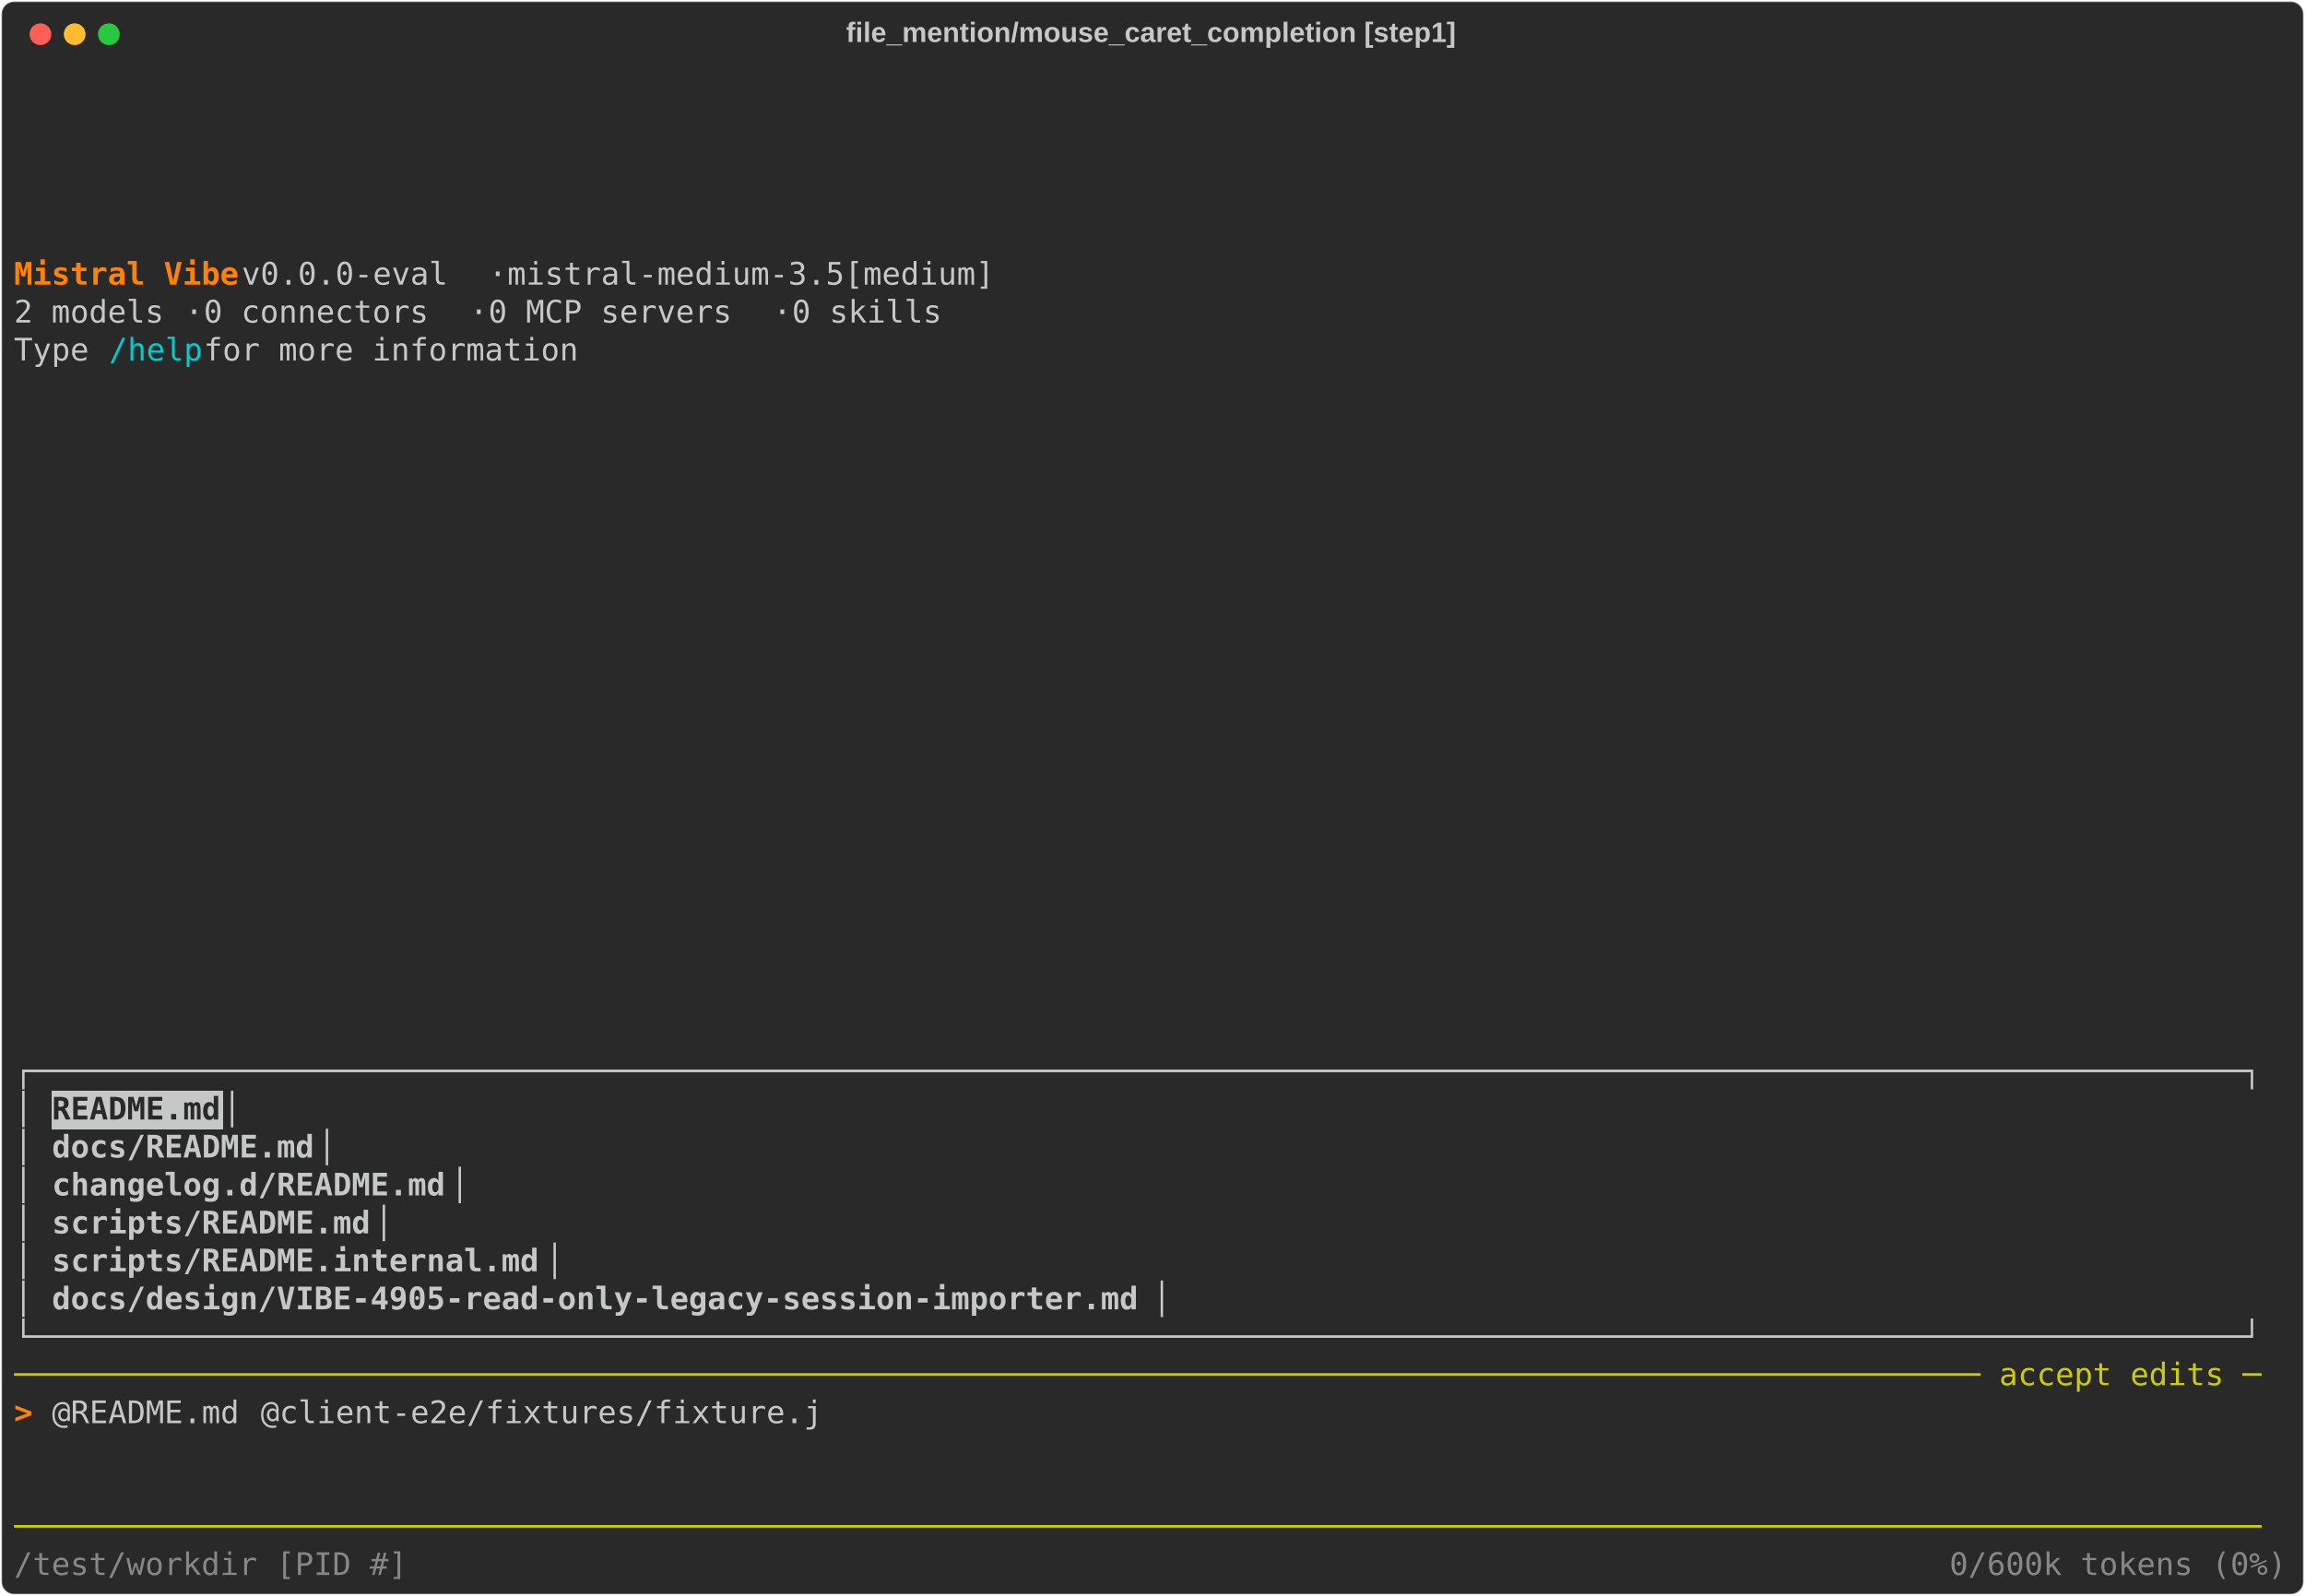
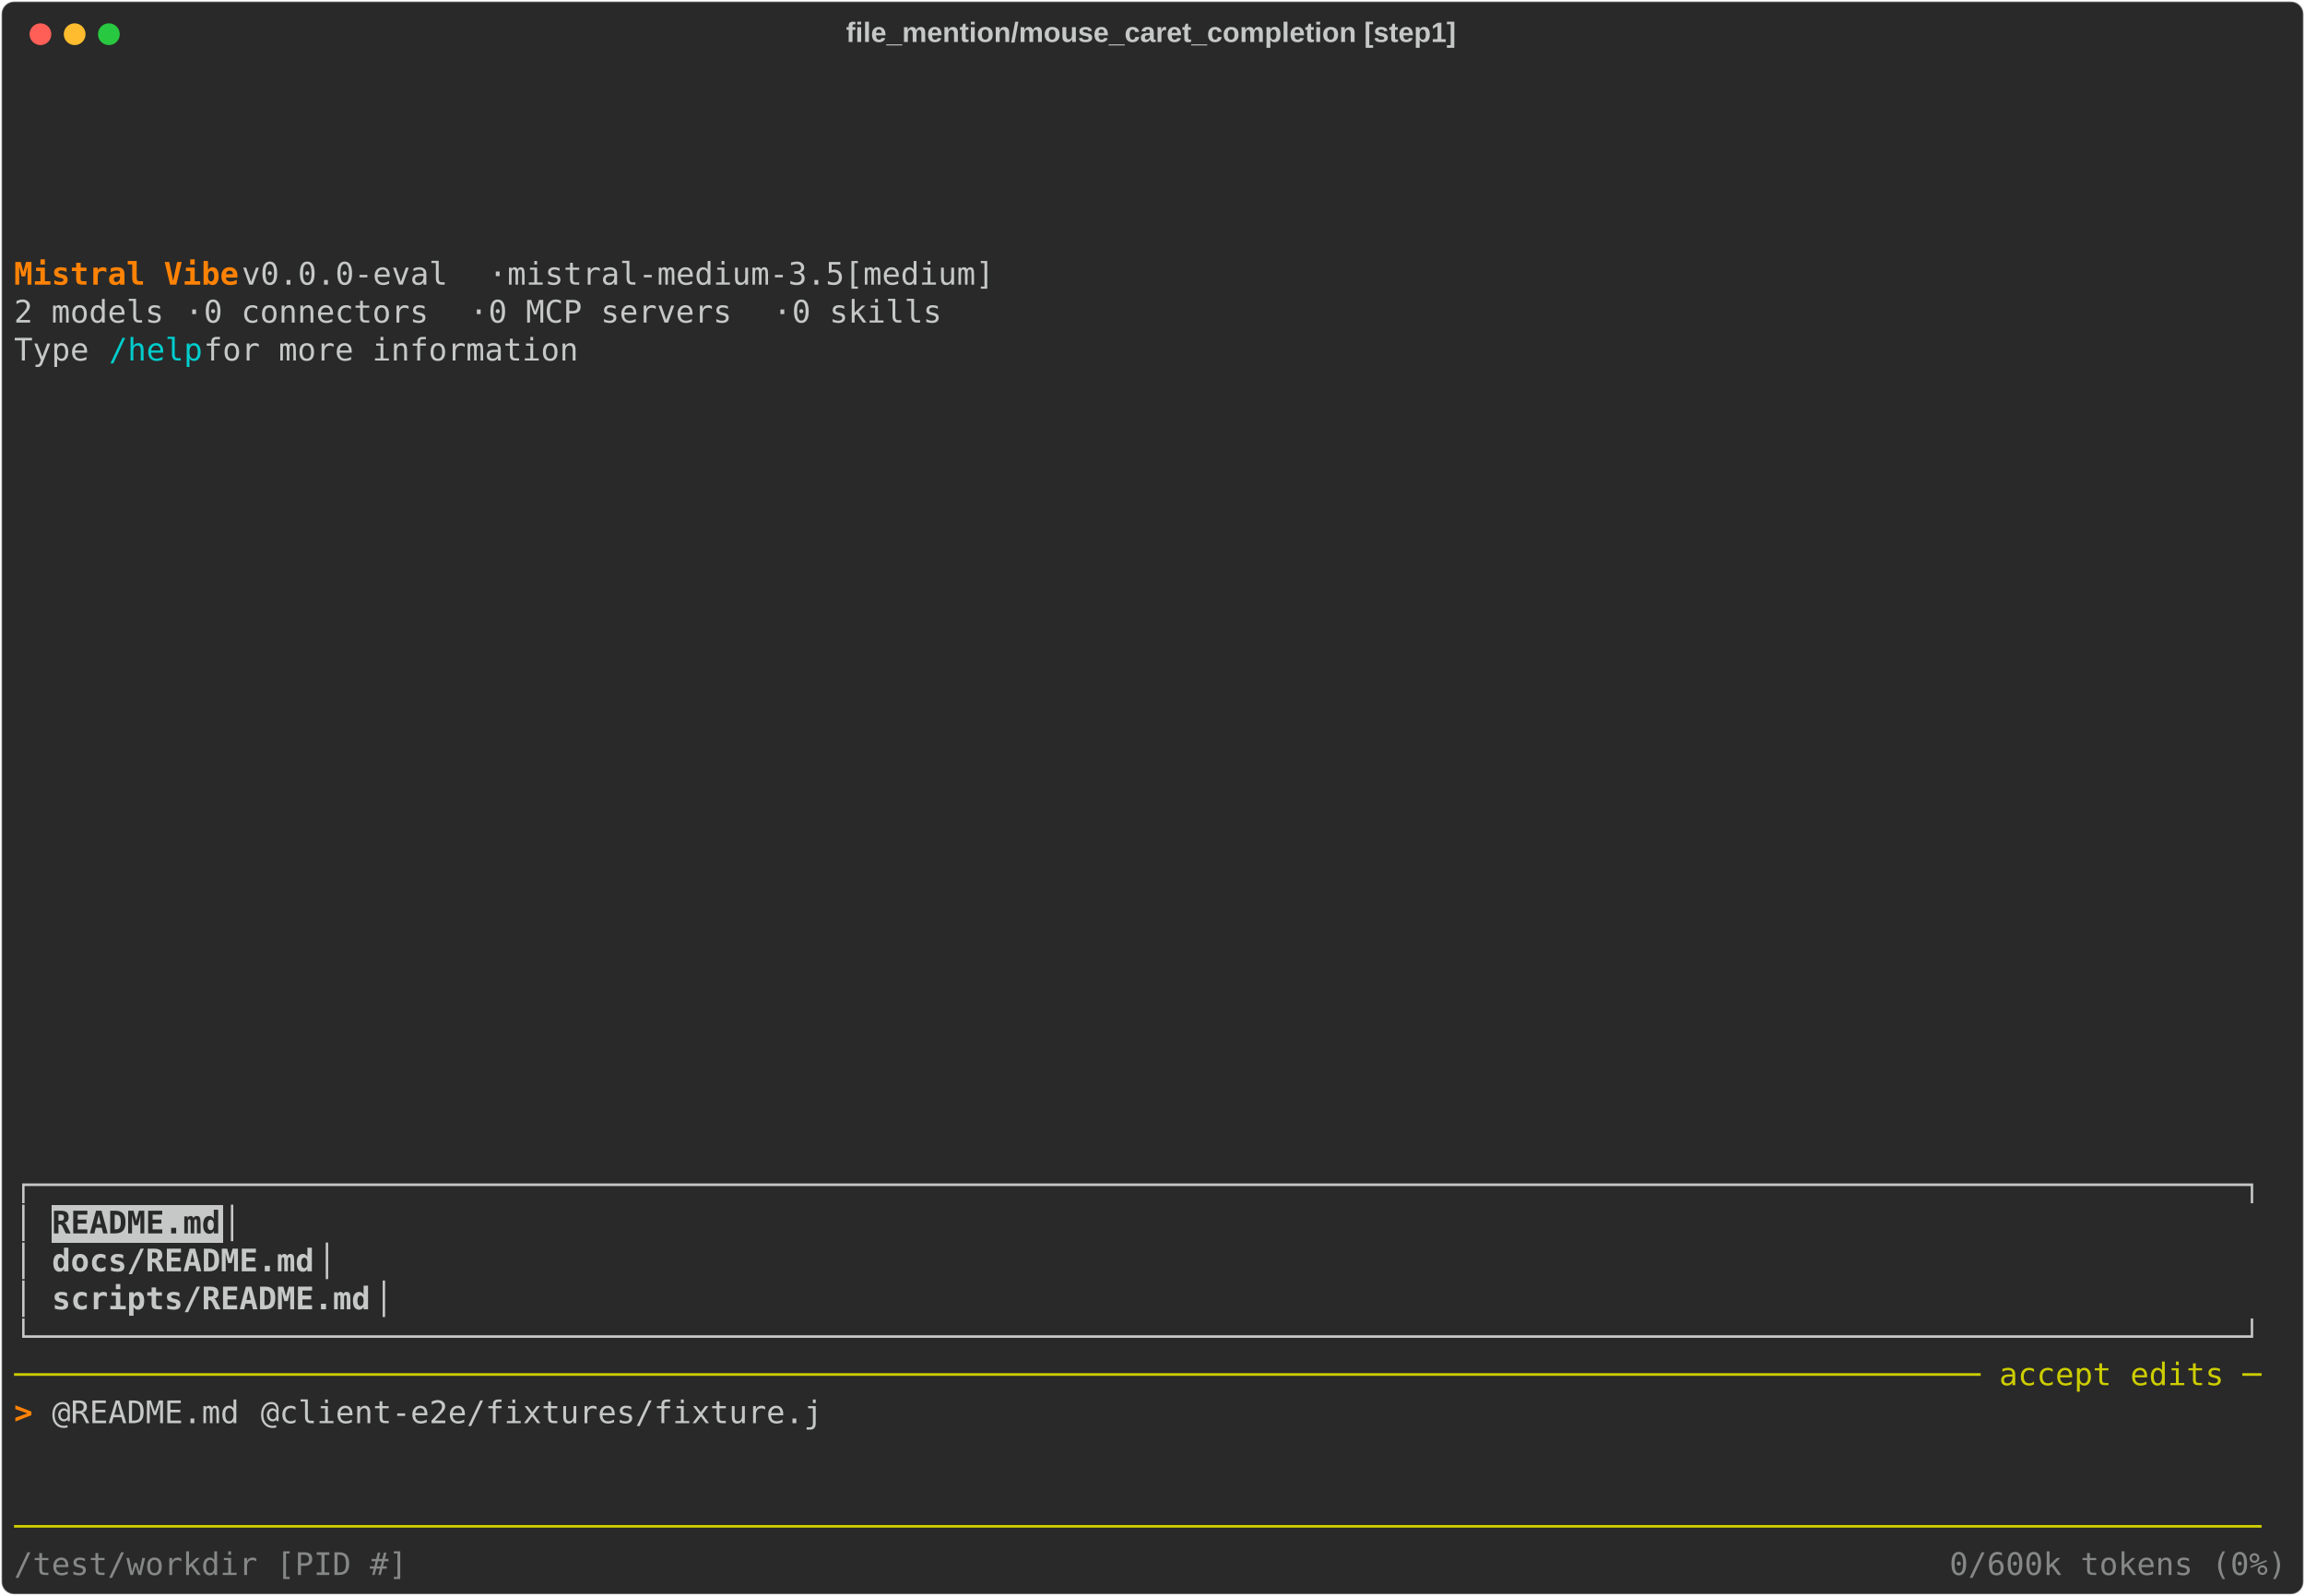
<svg xmlns="http://www.w3.org/2000/svg" class="rich-terminal" viewBox="0 0 1482 1026.0">
  <style>

    @font-face {
        font-family: "Fira Code";
        src: local("FiraCode-Regular"),
                url("https://cdnjs.cloudflare.com/ajax/libs/firacode/6.2.0/woff2/FiraCode-Regular.woff2") format("woff2"),
                url("https://cdnjs.cloudflare.com/ajax/libs/firacode/6.2.0/woff/FiraCode-Regular.woff") format("woff");
        font-style: normal;
        font-weight: 400;
    }
    @font-face {
        font-family: "Fira Code";
        src: local("FiraCode-Bold"),
                url("https://cdnjs.cloudflare.com/ajax/libs/firacode/6.2.0/woff2/FiraCode-Bold.woff2") format("woff2"),
                url("https://cdnjs.cloudflare.com/ajax/libs/firacode/6.2.0/woff/FiraCode-Bold.woff") format("woff");
        font-style: bold;
        font-weight: 700;
    }

    .vibe-matrix {
        font-family: Fira Code, monospace;
        font-size: 20px;
        line-height: 24.4px;
        font-variant-east-asian: full-width;
    }

    .vibe-title {
        font-size: 18px;
        font-weight: bold;
        font-family: arial;
    }

    .vibe-r1 { fill: #c5c8c6 }
.vibe-r2 { fill: #ff8205;font-weight: bold }
.vibe-r3 { fill: #00cdcd }
.vibe-r4 { fill: #292929;font-weight: bold }
.vibe-r5 { fill: #c5c8c6;font-weight: bold }
.vibe-r6 { fill: #cdcd00 }
.vibe-r7 { fill: #000000 }
.vibe-r8 { fill: #868887 }
    </style>
  <defs>
    <clipPath id="vibe-clip-terminal">
      <rect x="0" y="0" width="1463.0" height="975.0" />
    </clipPath>
    <clipPath id="vibe-line-0">
      <rect x="0" y="1.5" width="1464" height="24.65" />
    </clipPath>
    <clipPath id="vibe-line-1">
      <rect x="0" y="25.9" width="1464" height="24.65" />
    </clipPath>
    <clipPath id="vibe-line-2">
      <rect x="0" y="50.3" width="1464" height="24.65" />
    </clipPath>
    <clipPath id="vibe-line-3">
      <rect x="0" y="74.7" width="1464" height="24.65" />
    </clipPath>
    <clipPath id="vibe-line-4">
      <rect x="0" y="99.1" width="1464" height="24.65" />
    </clipPath>
    <clipPath id="vibe-line-5">
      <rect x="0" y="123.5" width="1464" height="24.65" />
    </clipPath>
    <clipPath id="vibe-line-6">
      <rect x="0" y="147.9" width="1464" height="24.65" />
    </clipPath>
    <clipPath id="vibe-line-7">
      <rect x="0" y="172.3" width="1464" height="24.65" />
    </clipPath>
    <clipPath id="vibe-line-8">
      <rect x="0" y="196.7" width="1464" height="24.65" />
    </clipPath>
    <clipPath id="vibe-line-9">
      <rect x="0" y="221.1" width="1464" height="24.65" />
    </clipPath>
    <clipPath id="vibe-line-10">
      <rect x="0" y="245.5" width="1464" height="24.65" />
    </clipPath>
    <clipPath id="vibe-line-11">
      <rect x="0" y="269.9" width="1464" height="24.65" />
    </clipPath>
    <clipPath id="vibe-line-12">
      <rect x="0" y="294.3" width="1464" height="24.65" />
    </clipPath>
    <clipPath id="vibe-line-13">
      <rect x="0" y="318.7" width="1464" height="24.65" />
    </clipPath>
    <clipPath id="vibe-line-14">
      <rect x="0" y="343.1" width="1464" height="24.65" />
    </clipPath>
    <clipPath id="vibe-line-15">
      <rect x="0" y="367.5" width="1464" height="24.65" />
    </clipPath>
    <clipPath id="vibe-line-16">
      <rect x="0" y="391.9" width="1464" height="24.65" />
    </clipPath>
    <clipPath id="vibe-line-17">
      <rect x="0" y="416.3" width="1464" height="24.65" />
    </clipPath>
    <clipPath id="vibe-line-18">
      <rect x="0" y="440.7" width="1464" height="24.65" />
    </clipPath>
    <clipPath id="vibe-line-19">
      <rect x="0" y="465.1" width="1464" height="24.65" />
    </clipPath>
    <clipPath id="vibe-line-20">
      <rect x="0" y="489.5" width="1464" height="24.65" />
    </clipPath>
    <clipPath id="vibe-line-21">
      <rect x="0" y="513.9" width="1464" height="24.65" />
    </clipPath>
    <clipPath id="vibe-line-22">
      <rect x="0" y="538.3" width="1464" height="24.65" />
    </clipPath>
    <clipPath id="vibe-line-23">
      <rect x="0" y="562.7" width="1464" height="24.65" />
    </clipPath>
    <clipPath id="vibe-line-24">
      <rect x="0" y="587.1" width="1464" height="24.65" />
    </clipPath>
    <clipPath id="vibe-line-25">
      <rect x="0" y="611.5" width="1464" height="24.65" />
    </clipPath>
    <clipPath id="vibe-line-26">
      <rect x="0" y="635.9" width="1464" height="24.65" />
    </clipPath>
    <clipPath id="vibe-line-27">
      <rect x="0" y="660.3" width="1464" height="24.65" />
    </clipPath>
    <clipPath id="vibe-line-28">
      <rect x="0" y="684.7" width="1464" height="24.65" />
    </clipPath>
    <clipPath id="vibe-line-29">
      <rect x="0" y="709.1" width="1464" height="24.65" />
    </clipPath>
    <clipPath id="vibe-line-30">
      <rect x="0" y="733.5" width="1464" height="24.65" />
    </clipPath>
    <clipPath id="vibe-line-31">
      <rect x="0" y="757.9" width="1464" height="24.65" />
    </clipPath>
    <clipPath id="vibe-line-32">
      <rect x="0" y="782.3" width="1464" height="24.65" />
    </clipPath>
    <clipPath id="vibe-line-33">
      <rect x="0" y="806.7" width="1464" height="24.65" />
    </clipPath>
    <clipPath id="vibe-line-34">
      <rect x="0" y="831.1" width="1464" height="24.65" />
    </clipPath>
    <clipPath id="vibe-line-35">
      <rect x="0" y="855.5" width="1464" height="24.65" />
    </clipPath>
    <clipPath id="vibe-line-36">
      <rect x="0" y="879.9" width="1464" height="24.65" />
    </clipPath>
    <clipPath id="vibe-line-37">
      <rect x="0" y="904.3" width="1464" height="24.65" />
    </clipPath>
    <clipPath id="vibe-line-38">
      <rect x="0" y="928.7" width="1464" height="24.65" />
    </clipPath>
  </defs>
  <rect fill="#292929" stroke="rgba(255,255,255,0.35)" stroke-width="1" x="1" y="1" width="1480" height="1024" rx="8" />
  <text class="vibe-title" fill="#c5c8c6" text-anchor="middle" x="740" y="27">file_mention/mouse_caret_completion [step1]</text>
  <g transform="translate(26,22)">
    <circle cx="0" cy="0" r="7" fill="#ff5f57" />
    <circle cx="22" cy="0" r="7" fill="#febc2e" />
    <circle cx="44" cy="0" r="7" fill="#28c840" />
  </g>
  <g transform="translate(9, 41)" clip-path="url(#vibe-clip-terminal)">
-     <rect fill="#c5c8c6" x="24.4" y="660.3" width="109.8" height="24.65" shape-rendering="crispEdges" />
+     <rect fill="#c5c8c6" x="24.4" y="733.5" width="109.8" height="24.65" shape-rendering="crispEdges" />
    <g class="vibe-matrix">
      <text class="vibe-r1" x="1464" y="20" textLength="12.2" clip-path="url(#vibe-line-0)">
</text>
      <text class="vibe-r1" x="1464" y="44.4" textLength="12.2" clip-path="url(#vibe-line-1)">
</text>
      <text class="vibe-r1" x="1464" y="68.8" textLength="12.2" clip-path="url(#vibe-line-2)">
</text>
      <text class="vibe-r1" x="1464" y="93.2" textLength="12.2" clip-path="url(#vibe-line-3)">
</text>
      <text class="vibe-r1" x="1464" y="117.6" textLength="12.2" clip-path="url(#vibe-line-4)">
</text>
      <text class="vibe-r2" x="0 12.2 24.4 36.6 48.8 61 73.2 85.4 97.6 109.8 122 134.2" y="142" clip-path="url(#vibe-line-5)" style="font-variant-ligatures:none;font-kerning:none">Mistral Vibe</text>
      <text class="vibe-r1" x="146.4 158.6 170.8 183 195.2 207.4 219.6 231.8 244 256.2 268.4 280.6 292.8" y="142" clip-path="url(#vibe-line-5)" style="font-variant-ligatures:none;font-kerning:none"> v0.0.0-eval </text>
      <text class="vibe-r1" x="305" y="142" textLength="12.2" clip-path="url(#vibe-line-5)">·</text>
      <text class="vibe-r1" x="317.2 329.4 341.6 353.8 366 378.2 390.4 402.6 414.8 427 439.2 451.4 463.6 475.8 488 500.2 512.4 524.6 536.8 549 561.2 573.4 585.6 597.8 610 622.2 634.4 646.6 658.8 671 683.2 695.4 707.6 719.8 732 744.2 756.4 768.6 780.8 793 805.2 817.4 829.6 841.8 854 866.2 878.4 890.6 902.8 915 927.2 939.4 951.6 963.8 976 988.2 1000.4 1012.6 1024.8 1037 1049.2 1061.4 1073.6 1085.8 1098 1110.2 1122.4 1134.6 1146.8 1159 1171.2 1183.4 1195.6 1207.8 1220 1232.2 1244.4 1256.6 1268.8 1281 1293.2 1305.4 1317.6 1329.8 1342 1354.2 1366.4 1378.6 1390.8 1403 1415.2 1427.4 1439.6 1451.8" y="142" clip-path="url(#vibe-line-5)" style="font-variant-ligatures:none;font-kerning:none"> mistral-medium-3.5[medium]                                                                   </text>
      <text class="vibe-r1" x="1464" y="142" textLength="12.2" clip-path="url(#vibe-line-5)">
</text>
      <text class="vibe-r1" x="0 12.2 24.4 36.6 48.8 61 73.2 85.4 97.6" y="166.4" clip-path="url(#vibe-line-6)" style="font-variant-ligatures:none;font-kerning:none">2 models </text>
      <text class="vibe-r1" x="109.8" y="166.4" textLength="12.2" clip-path="url(#vibe-line-6)">·</text>
      <text class="vibe-r1" x="122 134.2 146.4 158.6 170.8 183 195.2 207.4 219.6 231.8 244 256.2 268.4 280.6" y="166.4" clip-path="url(#vibe-line-6)" style="font-variant-ligatures:none;font-kerning:none"> 0 connectors </text>
      <text class="vibe-r1" x="292.8" y="166.4" textLength="12.2" clip-path="url(#vibe-line-6)">·</text>
      <text class="vibe-r1" x="305 317.2 329.4 341.6 353.8 366 378.2 390.4 402.6 414.8 427 439.2 451.4 463.6 475.8" y="166.4" clip-path="url(#vibe-line-6)" style="font-variant-ligatures:none;font-kerning:none"> 0 MCP servers </text>
      <text class="vibe-r1" x="488" y="166.4" textLength="12.2" clip-path="url(#vibe-line-6)">·</text>
      <text class="vibe-r1" x="500.2 512.4 524.6 536.8 549 561.2 573.4 585.6 597.8 610 622.2 634.4 646.6 658.8 671 683.2 695.4 707.6 719.8 732 744.2 756.4 768.6 780.8 793 805.2 817.4 829.6 841.8 854 866.2 878.4 890.6 902.8 915 927.2 939.4 951.6 963.8 976 988.2 1000.4 1012.6 1024.8 1037 1049.2 1061.4 1073.6 1085.8 1098 1110.2 1122.4 1134.6 1146.8 1159 1171.2 1183.4 1195.6 1207.8 1220 1232.2 1244.4 1256.6 1268.8 1281 1293.2 1305.4 1317.6 1329.8 1342 1354.2 1366.4 1378.6 1390.8 1403 1415.2 1427.4 1439.6 1451.8" y="166.4" clip-path="url(#vibe-line-6)" style="font-variant-ligatures:none;font-kerning:none"> 0 skills                                                                      </text>
      <text class="vibe-r1" x="1464" y="166.4" textLength="12.2" clip-path="url(#vibe-line-6)">
</text>
      <text class="vibe-r1" x="0 12.2 24.4 36.6 48.8" y="190.8" clip-path="url(#vibe-line-7)" style="font-variant-ligatures:none;font-kerning:none">Type </text>
      <text class="vibe-r3" x="61 73.2 85.4 97.6 109.8" y="190.8" clip-path="url(#vibe-line-7)" style="font-variant-ligatures:none;font-kerning:none">/help</text>
      <text class="vibe-r1" x="122 134.2 146.4 158.6 170.8 183 195.2 207.4 219.6 231.8 244 256.2 268.4 280.6 292.8 305 317.2 329.4 341.6 353.8 366 378.2 390.4 402.6 414.8 427 439.2 451.4 463.6 475.8 488 500.2 512.4 524.6 536.8 549 561.2 573.4 585.6 597.8 610 622.2 634.4 646.6 658.8 671 683.2 695.4 707.6 719.8 732 744.2 756.4 768.6 780.8 793 805.2 817.4 829.6 841.8 854 866.2 878.4 890.6 902.8 915 927.2 939.4 951.6 963.8 976 988.2 1000.4 1012.6 1024.8 1037 1049.2 1061.4 1073.6 1085.8 1098 1110.2 1122.4 1134.6 1146.8 1159 1171.2 1183.4 1195.6 1207.8 1220 1232.2 1244.4 1256.6 1268.8 1281 1293.2 1305.4 1317.6 1329.8 1342 1354.2 1366.4 1378.6 1390.8 1403 1415.2 1427.4 1439.6 1451.8" y="190.8" clip-path="url(#vibe-line-7)" style="font-variant-ligatures:none;font-kerning:none"> for more information                                                                                         </text>
      <text class="vibe-r1" x="1464" y="190.8" textLength="12.2" clip-path="url(#vibe-line-7)">
</text>
      <text class="vibe-r1" x="1464" y="215.2" textLength="12.2" clip-path="url(#vibe-line-8)">
</text>
      <text class="vibe-r1" x="1464" y="239.6" textLength="12.2" clip-path="url(#vibe-line-9)">
</text>
      <text class="vibe-r1" x="1464" y="264" textLength="12.2" clip-path="url(#vibe-line-10)">
</text>
      <text class="vibe-r1" x="1464" y="288.4" textLength="12.2" clip-path="url(#vibe-line-11)">
</text>
      <text class="vibe-r1" x="1464" y="312.8" textLength="12.2" clip-path="url(#vibe-line-12)">
</text>
      <text class="vibe-r1" x="1464" y="337.2" textLength="12.2" clip-path="url(#vibe-line-13)">
</text>
      <text class="vibe-r1" x="1464" y="361.6" textLength="12.2" clip-path="url(#vibe-line-14)">
</text>
      <text class="vibe-r1" x="1464" y="386" textLength="12.2" clip-path="url(#vibe-line-15)">
</text>
      <text class="vibe-r1" x="1464" y="410.4" textLength="12.2" clip-path="url(#vibe-line-16)">
</text>
      <text class="vibe-r1" x="1464" y="434.8" textLength="12.2" clip-path="url(#vibe-line-17)">
</text>
      <text class="vibe-r1" x="1464" y="459.2" textLength="12.2" clip-path="url(#vibe-line-18)">
</text>
      <text class="vibe-r1" x="1464" y="483.6" textLength="12.2" clip-path="url(#vibe-line-19)">
</text>
      <text class="vibe-r1" x="1464" y="508" textLength="12.2" clip-path="url(#vibe-line-20)">
</text>
      <text class="vibe-r1" x="1464" y="532.4" textLength="12.2" clip-path="url(#vibe-line-21)">
</text>
      <text class="vibe-r1" x="1464" y="556.8" textLength="12.2" clip-path="url(#vibe-line-22)">
</text>
      <text class="vibe-r1" x="1464" y="581.2" textLength="12.2" clip-path="url(#vibe-line-23)">
</text>
      <text class="vibe-r1" x="1464" y="605.6" textLength="12.2" clip-path="url(#vibe-line-24)">
</text>
      <text class="vibe-r1" x="1464" y="630" textLength="12.2" clip-path="url(#vibe-line-25)">
</text>
-       <text class="vibe-r1" x="0 12.2 24.4 36.6 48.8 61 73.2 85.4 97.6 109.8 122 134.2 146.4 158.6 170.8 183 195.2 207.4 219.6 231.8 244 256.2 268.4 280.6 292.8 305 317.2 329.4 341.6 353.8 366 378.2 390.4 402.6 414.8 427 439.2 451.4 463.6 475.8 488 500.2 512.4 524.6 536.8 549 561.2 573.4 585.6 597.8 610 622.2 634.4 646.6 658.8 671 683.2 695.4 707.6 719.8 732 744.2 756.4 768.6 780.8 793 805.2 817.4 829.6 841.8 854 866.2 878.4 890.6 902.8 915 927.2 939.4 951.6 963.8 976 988.2 1000.4 1012.6 1024.8 1037 1049.2 1061.4 1073.6 1085.8 1098 1110.2 1122.4 1134.6 1146.8 1159 1171.2 1183.4 1195.6 1207.8 1220 1232.2 1244.4 1256.6 1268.8 1281 1293.2 1305.4 1317.6 1329.8 1342 1354.2 1366.4 1378.6 1390.8 1403 1415.2 1427.4 1439.6 1451.8" y="654.4" clip-path="url(#vibe-line-26)" style="font-variant-ligatures:none;font-kerning:none">┌──────────────────────────────────────────────────────────────────────────────────────────────────────────────────────┐</text>
      <text class="vibe-r1" x="1464" y="654.4" textLength="12.2" clip-path="url(#vibe-line-26)">
</text>
-       <text class="vibe-r1" x="0 12.2" y="678.8" clip-path="url(#vibe-line-27)" style="font-variant-ligatures:none;font-kerning:none">│ </text>
-       <text class="vibe-r4" x="24.4 36.6 48.8 61 73.2 85.4 97.6 109.8 122" y="678.8" clip-path="url(#vibe-line-27)" style="font-variant-ligatures:none;font-kerning:none">README.md</text>
-       <text class="vibe-r1" x="134.2 146.4 158.6 170.8 183 195.2 207.4 219.6 231.8 244 256.2 268.4 280.6 292.8 305 317.2 329.4 341.6 353.8 366 378.2 390.4 402.6 414.8 427 439.2 451.4 463.6 475.8 488 500.2 512.4 524.6 536.8 549 561.2 573.4 585.6 597.8 610 622.2 634.4 646.6 658.8 671 683.2 695.4 707.6 719.8 732 744.2 756.4 768.6 780.8 793 805.2 817.4 829.6 841.8 854 866.2 878.4 890.6 902.8 915 927.2 939.4 951.6 963.8 976 988.2 1000.4 1012.6 1024.8 1037 1049.2 1061.4 1073.6 1085.8 1098 1110.2 1122.4 1134.6 1146.8 1159 1171.2 1183.4 1195.6 1207.8 1220 1232.2 1244.4 1256.6 1268.8 1281 1293.2 1305.4 1317.6 1329.8 1342 1354.2 1366.4 1378.6 1390.8 1403 1415.2 1427.4 1439.6 1451.8" y="678.8" clip-path="url(#vibe-line-27)" style="font-variant-ligatures:none;font-kerning:none">                                                                                                            │</text>
      <text class="vibe-r1" x="1464" y="678.8" textLength="12.2" clip-path="url(#vibe-line-27)">
</text>
-       <text class="vibe-r1" x="0 12.2" y="703.2" clip-path="url(#vibe-line-28)" style="font-variant-ligatures:none;font-kerning:none">│ </text>
-       <text class="vibe-r5" x="24.4 36.6 48.8 61 73.2 85.4 97.6 109.8 122 134.2 146.4 158.6 170.8 183" y="703.2" clip-path="url(#vibe-line-28)" style="font-variant-ligatures:none;font-kerning:none">docs/README.md</text>
-       <text class="vibe-r1" x="195.2 207.4 219.6 231.8 244 256.2 268.4 280.6 292.8 305 317.2 329.4 341.6 353.8 366 378.2 390.4 402.6 414.8 427 439.2 451.4 463.6 475.8 488 500.2 512.4 524.6 536.8 549 561.2 573.4 585.6 597.8 610 622.2 634.4 646.6 658.8 671 683.2 695.4 707.6 719.8 732 744.2 756.4 768.6 780.8 793 805.2 817.4 829.6 841.8 854 866.2 878.4 890.6 902.8 915 927.2 939.4 951.6 963.8 976 988.2 1000.4 1012.6 1024.8 1037 1049.2 1061.4 1073.6 1085.8 1098 1110.2 1122.4 1134.6 1146.8 1159 1171.2 1183.4 1195.6 1207.8 1220 1232.2 1244.4 1256.6 1268.8 1281 1293.2 1305.4 1317.6 1329.8 1342 1354.2 1366.4 1378.6 1390.8 1403 1415.2 1427.4 1439.6 1451.8" y="703.2" clip-path="url(#vibe-line-28)" style="font-variant-ligatures:none;font-kerning:none">                                                                                                       │</text>
      <text class="vibe-r1" x="1464" y="703.2" textLength="12.2" clip-path="url(#vibe-line-28)">
</text>
-       <text class="vibe-r1" x="0 12.2" y="727.6" clip-path="url(#vibe-line-29)" style="font-variant-ligatures:none;font-kerning:none">│ </text>
-       <text class="vibe-r5" x="24.4 36.6 48.8 61 73.2 85.4 97.6 109.8 122 134.2 146.4 158.6 170.8 183 195.2 207.4 219.6 231.8 244 256.2 268.4" y="727.6" clip-path="url(#vibe-line-29)" style="font-variant-ligatures:none;font-kerning:none">changelog.d/README.md</text>
-       <text class="vibe-r1" x="280.6 292.8 305 317.2 329.4 341.6 353.8 366 378.2 390.4 402.6 414.8 427 439.2 451.4 463.6 475.8 488 500.2 512.4 524.6 536.8 549 561.2 573.4 585.6 597.8 610 622.2 634.4 646.6 658.8 671 683.2 695.4 707.6 719.8 732 744.2 756.4 768.6 780.8 793 805.2 817.4 829.6 841.8 854 866.2 878.4 890.6 902.8 915 927.2 939.4 951.6 963.8 976 988.2 1000.4 1012.6 1024.8 1037 1049.2 1061.4 1073.6 1085.8 1098 1110.2 1122.4 1134.6 1146.8 1159 1171.2 1183.4 1195.6 1207.8 1220 1232.2 1244.4 1256.6 1268.8 1281 1293.2 1305.4 1317.6 1329.8 1342 1354.2 1366.4 1378.6 1390.8 1403 1415.2 1427.4 1439.6 1451.8" y="727.6" clip-path="url(#vibe-line-29)" style="font-variant-ligatures:none;font-kerning:none">                                                                                                │</text>
+       <text class="vibe-r1" x="0 12.2 24.4 36.6 48.8 61 73.2 85.4 97.6 109.8 122 134.2 146.4 158.6 170.8 183 195.2 207.4 219.6 231.8 244 256.2 268.4 280.6 292.8 305 317.2 329.4 341.6 353.8 366 378.2 390.4 402.6 414.8 427 439.2 451.4 463.6 475.8 488 500.2 512.4 524.6 536.8 549 561.2 573.4 585.6 597.8 610 622.2 634.4 646.6 658.8 671 683.2 695.4 707.6 719.8 732 744.2 756.4 768.6 780.8 793 805.2 817.4 829.6 841.8 854 866.2 878.4 890.6 902.8 915 927.2 939.4 951.6 963.8 976 988.2 1000.4 1012.6 1024.8 1037 1049.2 1061.4 1073.6 1085.8 1098 1110.2 1122.4 1134.6 1146.8 1159 1171.2 1183.4 1195.6 1207.8 1220 1232.2 1244.4 1256.6 1268.8 1281 1293.2 1305.4 1317.6 1329.8 1342 1354.2 1366.4 1378.6 1390.8 1403 1415.2 1427.4 1439.6 1451.8" y="727.6" clip-path="url(#vibe-line-29)" style="font-variant-ligatures:none;font-kerning:none">┌──────────────────────────────────────────────────────────────────────────────────────────────────────────────────────┐</text>
      <text class="vibe-r1" x="1464" y="727.6" textLength="12.2" clip-path="url(#vibe-line-29)">
</text>
      <text class="vibe-r1" x="0 12.2" y="752" clip-path="url(#vibe-line-30)" style="font-variant-ligatures:none;font-kerning:none">│ </text>
-       <text class="vibe-r5" x="24.4 36.6 48.8 61 73.2 85.4 97.6 109.8 122 134.2 146.4 158.6 170.8 183 195.2 207.4 219.6" y="752" clip-path="url(#vibe-line-30)" style="font-variant-ligatures:none;font-kerning:none">scripts/README.md</text>
-       <text class="vibe-r1" x="231.8 244 256.2 268.4 280.6 292.8 305 317.2 329.4 341.6 353.8 366 378.2 390.4 402.6 414.8 427 439.2 451.4 463.6 475.8 488 500.2 512.4 524.6 536.8 549 561.2 573.4 585.6 597.8 610 622.2 634.4 646.6 658.8 671 683.2 695.4 707.6 719.8 732 744.2 756.4 768.6 780.8 793 805.2 817.4 829.6 841.8 854 866.2 878.4 890.6 902.8 915 927.2 939.4 951.6 963.8 976 988.2 1000.4 1012.6 1024.8 1037 1049.2 1061.4 1073.6 1085.8 1098 1110.2 1122.4 1134.6 1146.8 1159 1171.2 1183.4 1195.6 1207.8 1220 1232.2 1244.4 1256.6 1268.8 1281 1293.2 1305.4 1317.6 1329.8 1342 1354.2 1366.4 1378.6 1390.8 1403 1415.2 1427.4 1439.6 1451.8" y="752" clip-path="url(#vibe-line-30)" style="font-variant-ligatures:none;font-kerning:none">                                                                                                    │</text>
+       <text class="vibe-r4" x="24.4 36.6 48.8 61 73.2 85.4 97.6 109.8 122" y="752" clip-path="url(#vibe-line-30)" style="font-variant-ligatures:none;font-kerning:none">README.md</text>
+       <text class="vibe-r1" x="134.2 146.4 158.6 170.8 183 195.2 207.4 219.6 231.8 244 256.2 268.4 280.6 292.8 305 317.2 329.4 341.6 353.8 366 378.2 390.4 402.6 414.8 427 439.2 451.4 463.6 475.8 488 500.2 512.4 524.6 536.8 549 561.2 573.4 585.6 597.8 610 622.2 634.4 646.6 658.8 671 683.2 695.4 707.6 719.8 732 744.2 756.4 768.6 780.8 793 805.2 817.4 829.6 841.8 854 866.2 878.4 890.6 902.8 915 927.2 939.4 951.6 963.8 976 988.2 1000.4 1012.6 1024.8 1037 1049.2 1061.4 1073.6 1085.8 1098 1110.2 1122.4 1134.6 1146.8 1159 1171.2 1183.4 1195.6 1207.8 1220 1232.2 1244.4 1256.6 1268.8 1281 1293.2 1305.4 1317.6 1329.8 1342 1354.2 1366.4 1378.6 1390.8 1403 1415.2 1427.4 1439.6 1451.8" y="752" clip-path="url(#vibe-line-30)" style="font-variant-ligatures:none;font-kerning:none">                                                                                                            │</text>
      <text class="vibe-r1" x="1464" y="752" textLength="12.2" clip-path="url(#vibe-line-30)">
</text>
      <text class="vibe-r1" x="0 12.2" y="776.4" clip-path="url(#vibe-line-31)" style="font-variant-ligatures:none;font-kerning:none">│ </text>
-       <text class="vibe-r5" x="24.4 36.6 48.8 61 73.2 85.4 97.6 109.8 122 134.2 146.4 158.6 170.8 183 195.2 207.4 219.6 231.8 244 256.2 268.4 280.6 292.8 305 317.2 329.4" y="776.4" clip-path="url(#vibe-line-31)" style="font-variant-ligatures:none;font-kerning:none">scripts/README.internal.md</text>
-       <text class="vibe-r1" x="341.6 353.8 366 378.2 390.4 402.6 414.8 427 439.2 451.4 463.6 475.8 488 500.2 512.4 524.6 536.8 549 561.2 573.4 585.6 597.8 610 622.2 634.4 646.6 658.8 671 683.2 695.4 707.6 719.8 732 744.2 756.4 768.6 780.8 793 805.2 817.4 829.6 841.8 854 866.2 878.4 890.6 902.8 915 927.2 939.4 951.6 963.8 976 988.2 1000.4 1012.6 1024.8 1037 1049.2 1061.4 1073.6 1085.8 1098 1110.2 1122.4 1134.6 1146.8 1159 1171.2 1183.4 1195.6 1207.8 1220 1232.2 1244.4 1256.6 1268.8 1281 1293.2 1305.4 1317.6 1329.8 1342 1354.2 1366.4 1378.6 1390.8 1403 1415.2 1427.4 1439.6 1451.8" y="776.4" clip-path="url(#vibe-line-31)" style="font-variant-ligatures:none;font-kerning:none">                                                                                           │</text>
+       <text class="vibe-r5" x="24.4 36.6 48.8 61 73.2 85.4 97.6 109.8 122 134.2 146.4 158.6 170.8 183" y="776.4" clip-path="url(#vibe-line-31)" style="font-variant-ligatures:none;font-kerning:none">docs/README.md</text>
+       <text class="vibe-r1" x="195.2 207.4 219.6 231.8 244 256.2 268.4 280.6 292.8 305 317.2 329.4 341.6 353.8 366 378.2 390.4 402.6 414.8 427 439.2 451.4 463.6 475.8 488 500.2 512.4 524.6 536.8 549 561.2 573.4 585.6 597.8 610 622.2 634.4 646.6 658.8 671 683.2 695.4 707.6 719.8 732 744.2 756.4 768.6 780.8 793 805.2 817.4 829.6 841.8 854 866.2 878.4 890.6 902.8 915 927.2 939.4 951.6 963.8 976 988.2 1000.4 1012.6 1024.8 1037 1049.2 1061.4 1073.6 1085.8 1098 1110.2 1122.4 1134.6 1146.8 1159 1171.2 1183.4 1195.6 1207.8 1220 1232.2 1244.4 1256.6 1268.8 1281 1293.2 1305.4 1317.6 1329.8 1342 1354.2 1366.4 1378.6 1390.8 1403 1415.2 1427.4 1439.6 1451.8" y="776.4" clip-path="url(#vibe-line-31)" style="font-variant-ligatures:none;font-kerning:none">                                                                                                       │</text>
      <text class="vibe-r1" x="1464" y="776.4" textLength="12.2" clip-path="url(#vibe-line-31)">
</text>
      <text class="vibe-r1" x="0 12.2" y="800.8" clip-path="url(#vibe-line-32)" style="font-variant-ligatures:none;font-kerning:none">│ </text>
-       <text class="vibe-r5" x="24.4 36.6 48.8 61 73.2 85.4 97.6 109.8 122 134.2 146.4 158.6 170.8 183 195.2 207.4 219.6 231.8 244 256.2 268.4 280.6 292.8 305 317.2 329.4 341.6 353.8 366 378.2 390.4 402.6 414.8 427 439.2 451.4 463.6 475.8 488 500.2 512.4 524.6 536.8 549 561.2 573.4 585.6 597.8 610 622.2 634.4 646.6 658.8 671 683.2 695.4 707.6 719.8" y="800.8" clip-path="url(#vibe-line-32)" style="font-variant-ligatures:none;font-kerning:none">docs/design/VIBE-4905-read-only-legacy-session-importer.md</text>
-       <text class="vibe-r1" x="732 744.2 756.4 768.6 780.8 793 805.2 817.4 829.6 841.8 854 866.2 878.4 890.6 902.8 915 927.2 939.4 951.6 963.8 976 988.2 1000.4 1012.6 1024.8 1037 1049.2 1061.4 1073.6 1085.8 1098 1110.2 1122.4 1134.6 1146.8 1159 1171.2 1183.4 1195.6 1207.8 1220 1232.2 1244.4 1256.6 1268.8 1281 1293.2 1305.4 1317.6 1329.8 1342 1354.2 1366.4 1378.6 1390.8 1403 1415.2 1427.4 1439.6 1451.8" y="800.8" clip-path="url(#vibe-line-32)" style="font-variant-ligatures:none;font-kerning:none">                                                           │</text>
+       <text class="vibe-r5" x="24.4 36.6 48.8 61 73.2 85.4 97.6 109.8 122 134.2 146.4 158.6 170.8 183 195.2 207.4 219.6" y="800.8" clip-path="url(#vibe-line-32)" style="font-variant-ligatures:none;font-kerning:none">scripts/README.md</text>
+       <text class="vibe-r1" x="231.8 244 256.2 268.4 280.6 292.8 305 317.2 329.4 341.6 353.8 366 378.2 390.4 402.6 414.8 427 439.2 451.4 463.6 475.8 488 500.2 512.4 524.6 536.8 549 561.2 573.4 585.6 597.8 610 622.2 634.4 646.6 658.8 671 683.2 695.4 707.6 719.8 732 744.2 756.4 768.6 780.8 793 805.2 817.4 829.6 841.8 854 866.2 878.4 890.6 902.8 915 927.2 939.4 951.6 963.8 976 988.2 1000.4 1012.6 1024.8 1037 1049.2 1061.4 1073.6 1085.8 1098 1110.2 1122.4 1134.6 1146.8 1159 1171.2 1183.4 1195.6 1207.8 1220 1232.2 1244.4 1256.6 1268.8 1281 1293.2 1305.4 1317.6 1329.8 1342 1354.2 1366.4 1378.6 1390.8 1403 1415.2 1427.4 1439.6 1451.8" y="800.8" clip-path="url(#vibe-line-32)" style="font-variant-ligatures:none;font-kerning:none">                                                                                                    │</text>
      <text class="vibe-r1" x="1464" y="800.8" textLength="12.2" clip-path="url(#vibe-line-32)">
</text>
      <text class="vibe-r1" x="0 12.2 24.4 36.6 48.8 61 73.2 85.4 97.6 109.8 122 134.2 146.4 158.6 170.8 183 195.2 207.4 219.6 231.8 244 256.2 268.4 280.6 292.8 305 317.2 329.4 341.6 353.8 366 378.2 390.4 402.6 414.8 427 439.2 451.4 463.6 475.8 488 500.2 512.4 524.6 536.8 549 561.2 573.4 585.6 597.8 610 622.2 634.4 646.6 658.8 671 683.2 695.4 707.6 719.8 732 744.2 756.4 768.6 780.8 793 805.2 817.4 829.6 841.8 854 866.2 878.4 890.6 902.8 915 927.2 939.4 951.6 963.8 976 988.2 1000.4 1012.6 1024.8 1037 1049.2 1061.4 1073.6 1085.8 1098 1110.2 1122.4 1134.6 1146.8 1159 1171.2 1183.4 1195.6 1207.8 1220 1232.2 1244.4 1256.6 1268.8 1281 1293.2 1305.4 1317.6 1329.8 1342 1354.2 1366.4 1378.6 1390.8 1403 1415.2 1427.4 1439.6 1451.8" y="825.2" clip-path="url(#vibe-line-33)" style="font-variant-ligatures:none;font-kerning:none">└──────────────────────────────────────────────────────────────────────────────────────────────────────────────────────┘</text>
      <text class="vibe-r1" x="1464" y="825.2" textLength="12.2" clip-path="url(#vibe-line-33)">
</text>
      <text class="vibe-r6" x="0 12.2 24.4 36.6 48.8 61 73.2 85.4 97.6 109.8 122 134.2 146.4 158.6 170.8 183 195.2 207.4 219.6 231.8 244 256.2 268.4 280.6 292.8 305 317.2 329.4 341.6 353.8 366 378.2 390.4 402.6 414.8 427 439.2 451.4 463.6 475.8 488 500.2 512.4 524.6 536.8 549 561.2 573.4 585.6 597.8 610 622.2 634.4 646.6 658.8 671 683.2 695.4 707.6 719.8 732 744.2 756.4 768.6 780.8 793 805.2 817.4 829.6 841.8 854 866.2 878.4 890.6 902.8 915 927.2 939.4 951.6 963.8 976 988.2 1000.4 1012.6 1024.8 1037 1049.2 1061.4 1073.6 1085.8 1098 1110.2 1122.4 1134.6 1146.8 1159 1171.2 1183.4 1195.6 1207.8 1220 1232.2 1244.4 1256.6 1268.8 1281 1293.2 1305.4 1317.6 1329.8 1342 1354.2 1366.4 1378.6 1390.8 1403 1415.2 1427.4 1439.6 1451.8" y="849.6" clip-path="url(#vibe-line-34)" style="font-variant-ligatures:none;font-kerning:none">───────────────────────────────────────────────────────────────────────────────────────────────────────── accept edits ─</text>
      <text class="vibe-r1" x="1464" y="849.6" textLength="12.2" clip-path="url(#vibe-line-34)">
</text>
      <text class="vibe-r2" x="0 12.2" y="874" clip-path="url(#vibe-line-35)" style="font-variant-ligatures:none;font-kerning:none">&gt; </text>
      <text class="vibe-r1" x="24.4 36.6 48.8 61 73.2 85.4 97.6 109.8 122 134.2" y="874" clip-path="url(#vibe-line-35)" style="font-variant-ligatures:none;font-kerning:none">@README.md</text>
      <text class="vibe-r1" x="158.6 170.8 183 195.2 207.4 219.6 231.8 244 256.2 268.4 280.6 292.8 305 317.2 329.4 341.6 353.8 366 378.2 390.4 402.6 414.8 427 439.2 451.4 463.6 475.8 488 500.2 512.4 524.6 536.8 549 561.2 573.4 585.6 597.8 610 622.2 634.4 646.6 658.8 671 683.2 695.4 707.6 719.8 732 744.2 756.4 768.6 780.8 793 805.2 817.4 829.6 841.8 854 866.2 878.4 890.6 902.8 915 927.2 939.4 951.6 963.8 976 988.2 1000.4 1012.6 1024.8 1037 1049.2 1061.4 1073.6 1085.8 1098 1110.2 1122.4 1134.6 1146.8 1159 1171.2 1183.4 1195.6 1207.8 1220 1232.2 1244.4 1256.6 1268.8 1281 1293.2 1305.4 1317.6 1329.8 1342 1354.2 1366.4 1378.6 1390.8 1403 1415.2 1427.4 1439.6 1451.8" y="874" clip-path="url(#vibe-line-35)" style="font-variant-ligatures:none;font-kerning:none">@client-e2e/fixtures/fixture.j                                                                             </text>
      <text class="vibe-r1" x="1464" y="874" textLength="12.2" clip-path="url(#vibe-line-35)">
</text>
      <text class="vibe-r1" x="1464" y="898.4" textLength="12.2" clip-path="url(#vibe-line-36)">
</text>
      <text class="vibe-r1" x="1464" y="922.8" textLength="12.2" clip-path="url(#vibe-line-37)">
</text>
      <text class="vibe-r6" x="0 12.2 24.4 36.6 48.8 61 73.2 85.4 97.6 109.8 122 134.2 146.4 158.6 170.8 183 195.2 207.4 219.6 231.8 244 256.2 268.4 280.6 292.8 305 317.2 329.4 341.6 353.8 366 378.2 390.4 402.6 414.8 427 439.2 451.4 463.6 475.8 488 500.2 512.4 524.6 536.8 549 561.2 573.4 585.6 597.8 610 622.2 634.4 646.6 658.8 671 683.2 695.4 707.6 719.8 732 744.2 756.4 768.6 780.8 793 805.2 817.4 829.6 841.8 854 866.2 878.4 890.6 902.8 915 927.2 939.4 951.6 963.8 976 988.2 1000.4 1012.6 1024.8 1037 1049.2 1061.4 1073.6 1085.8 1098 1110.2 1122.4 1134.6 1146.8 1159 1171.2 1183.4 1195.6 1207.8 1220 1232.2 1244.4 1256.6 1268.8 1281 1293.2 1305.4 1317.6 1329.8 1342 1354.2 1366.4 1378.6 1390.8 1403 1415.2 1427.4 1439.6 1451.8" y="947.2" clip-path="url(#vibe-line-38)" style="font-variant-ligatures:none;font-kerning:none">────────────────────────────────────────────────────────────────────────────────────────────────────────────────────────</text>
      <text class="vibe-r1" x="1464" y="947.2" textLength="12.2" clip-path="url(#vibe-line-38)">
</text>
      <text class="vibe-r8" x="0 12.2 24.4 36.6 48.8 61 73.2 85.4 97.6 109.8 122 134.2 146.4 158.6 170.8 183 195.2 207.4 219.6 231.8 244" y="971.6" clip-path="url(#vibe-line-39)" style="font-variant-ligatures:none;font-kerning:none">/test/workdir [PID #]</text>
      <text class="vibe-r8" x="1244.4 1256.6 1268.8 1281 1293.2 1305.4 1317.6 1329.8 1342 1354.2 1366.4 1378.6 1390.8 1403 1415.2 1427.4 1439.6 1451.8" y="971.6" clip-path="url(#vibe-line-39)" style="font-variant-ligatures:none;font-kerning:none">0/600k tokens (0%)</text>
      <text class="vibe-r1" x="1464" y="971.6" textLength="12.2" clip-path="url(#vibe-line-39)">
</text>
    </g>
  </g>
</svg>
